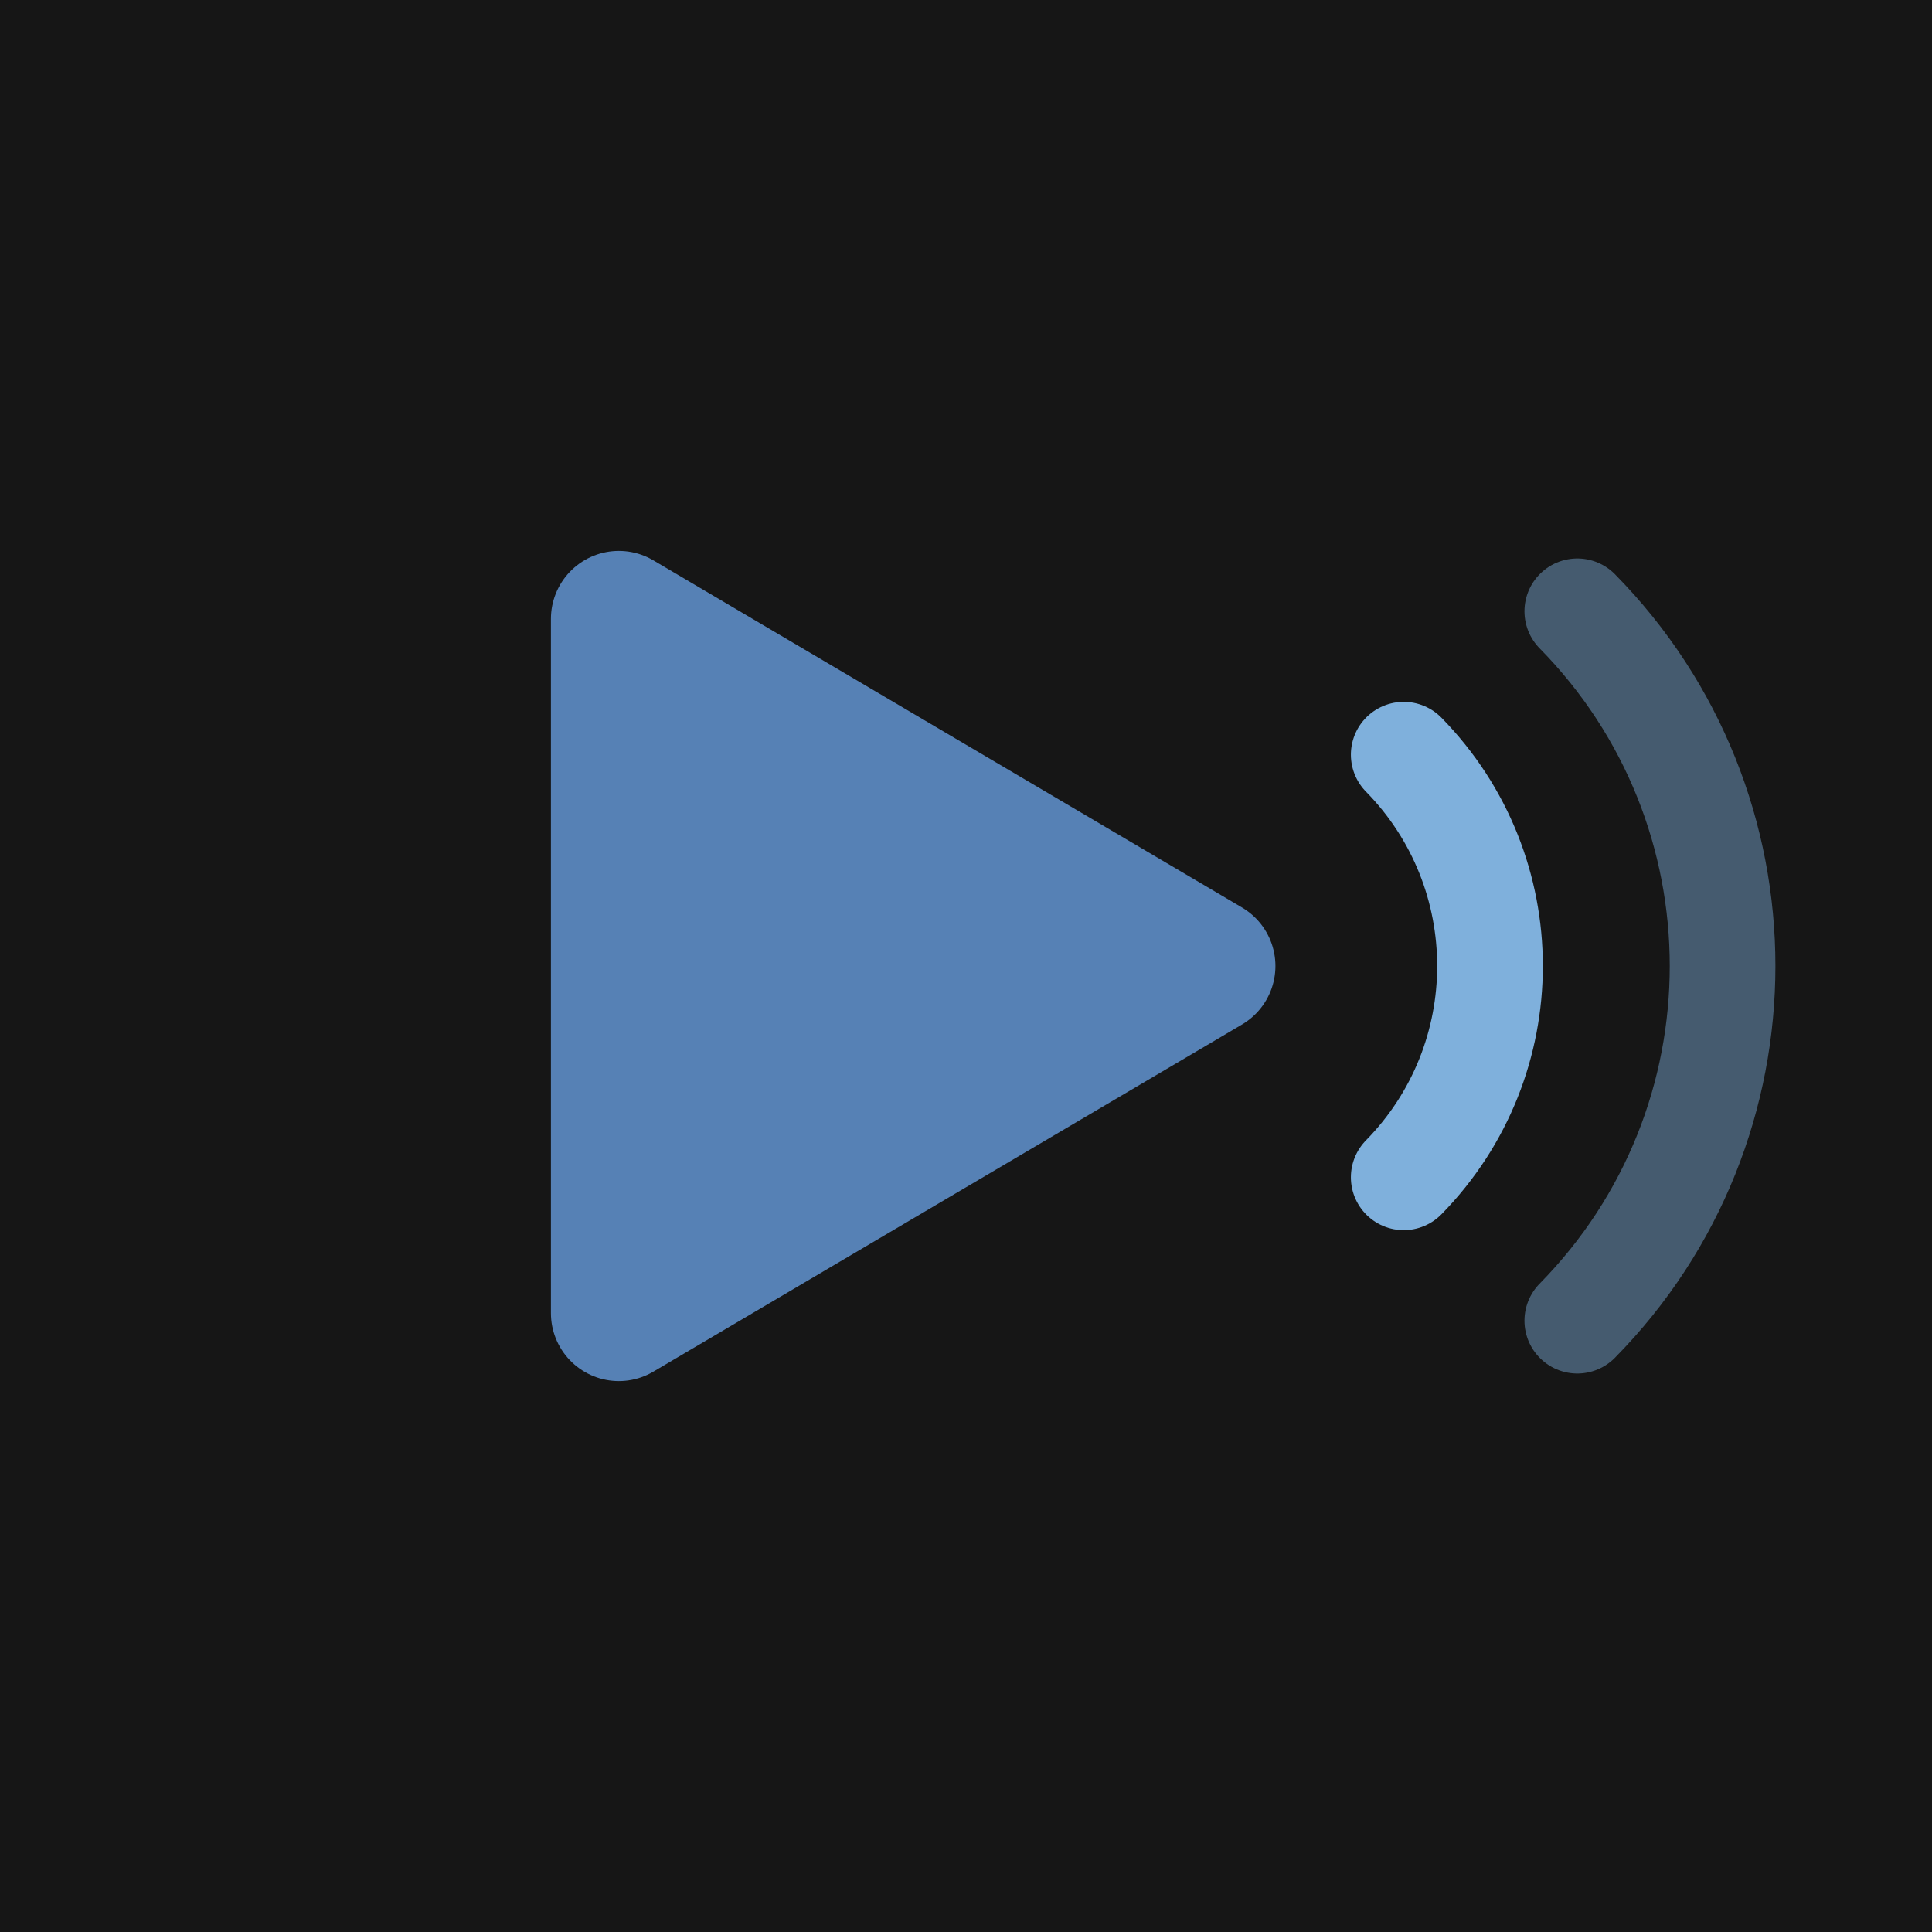
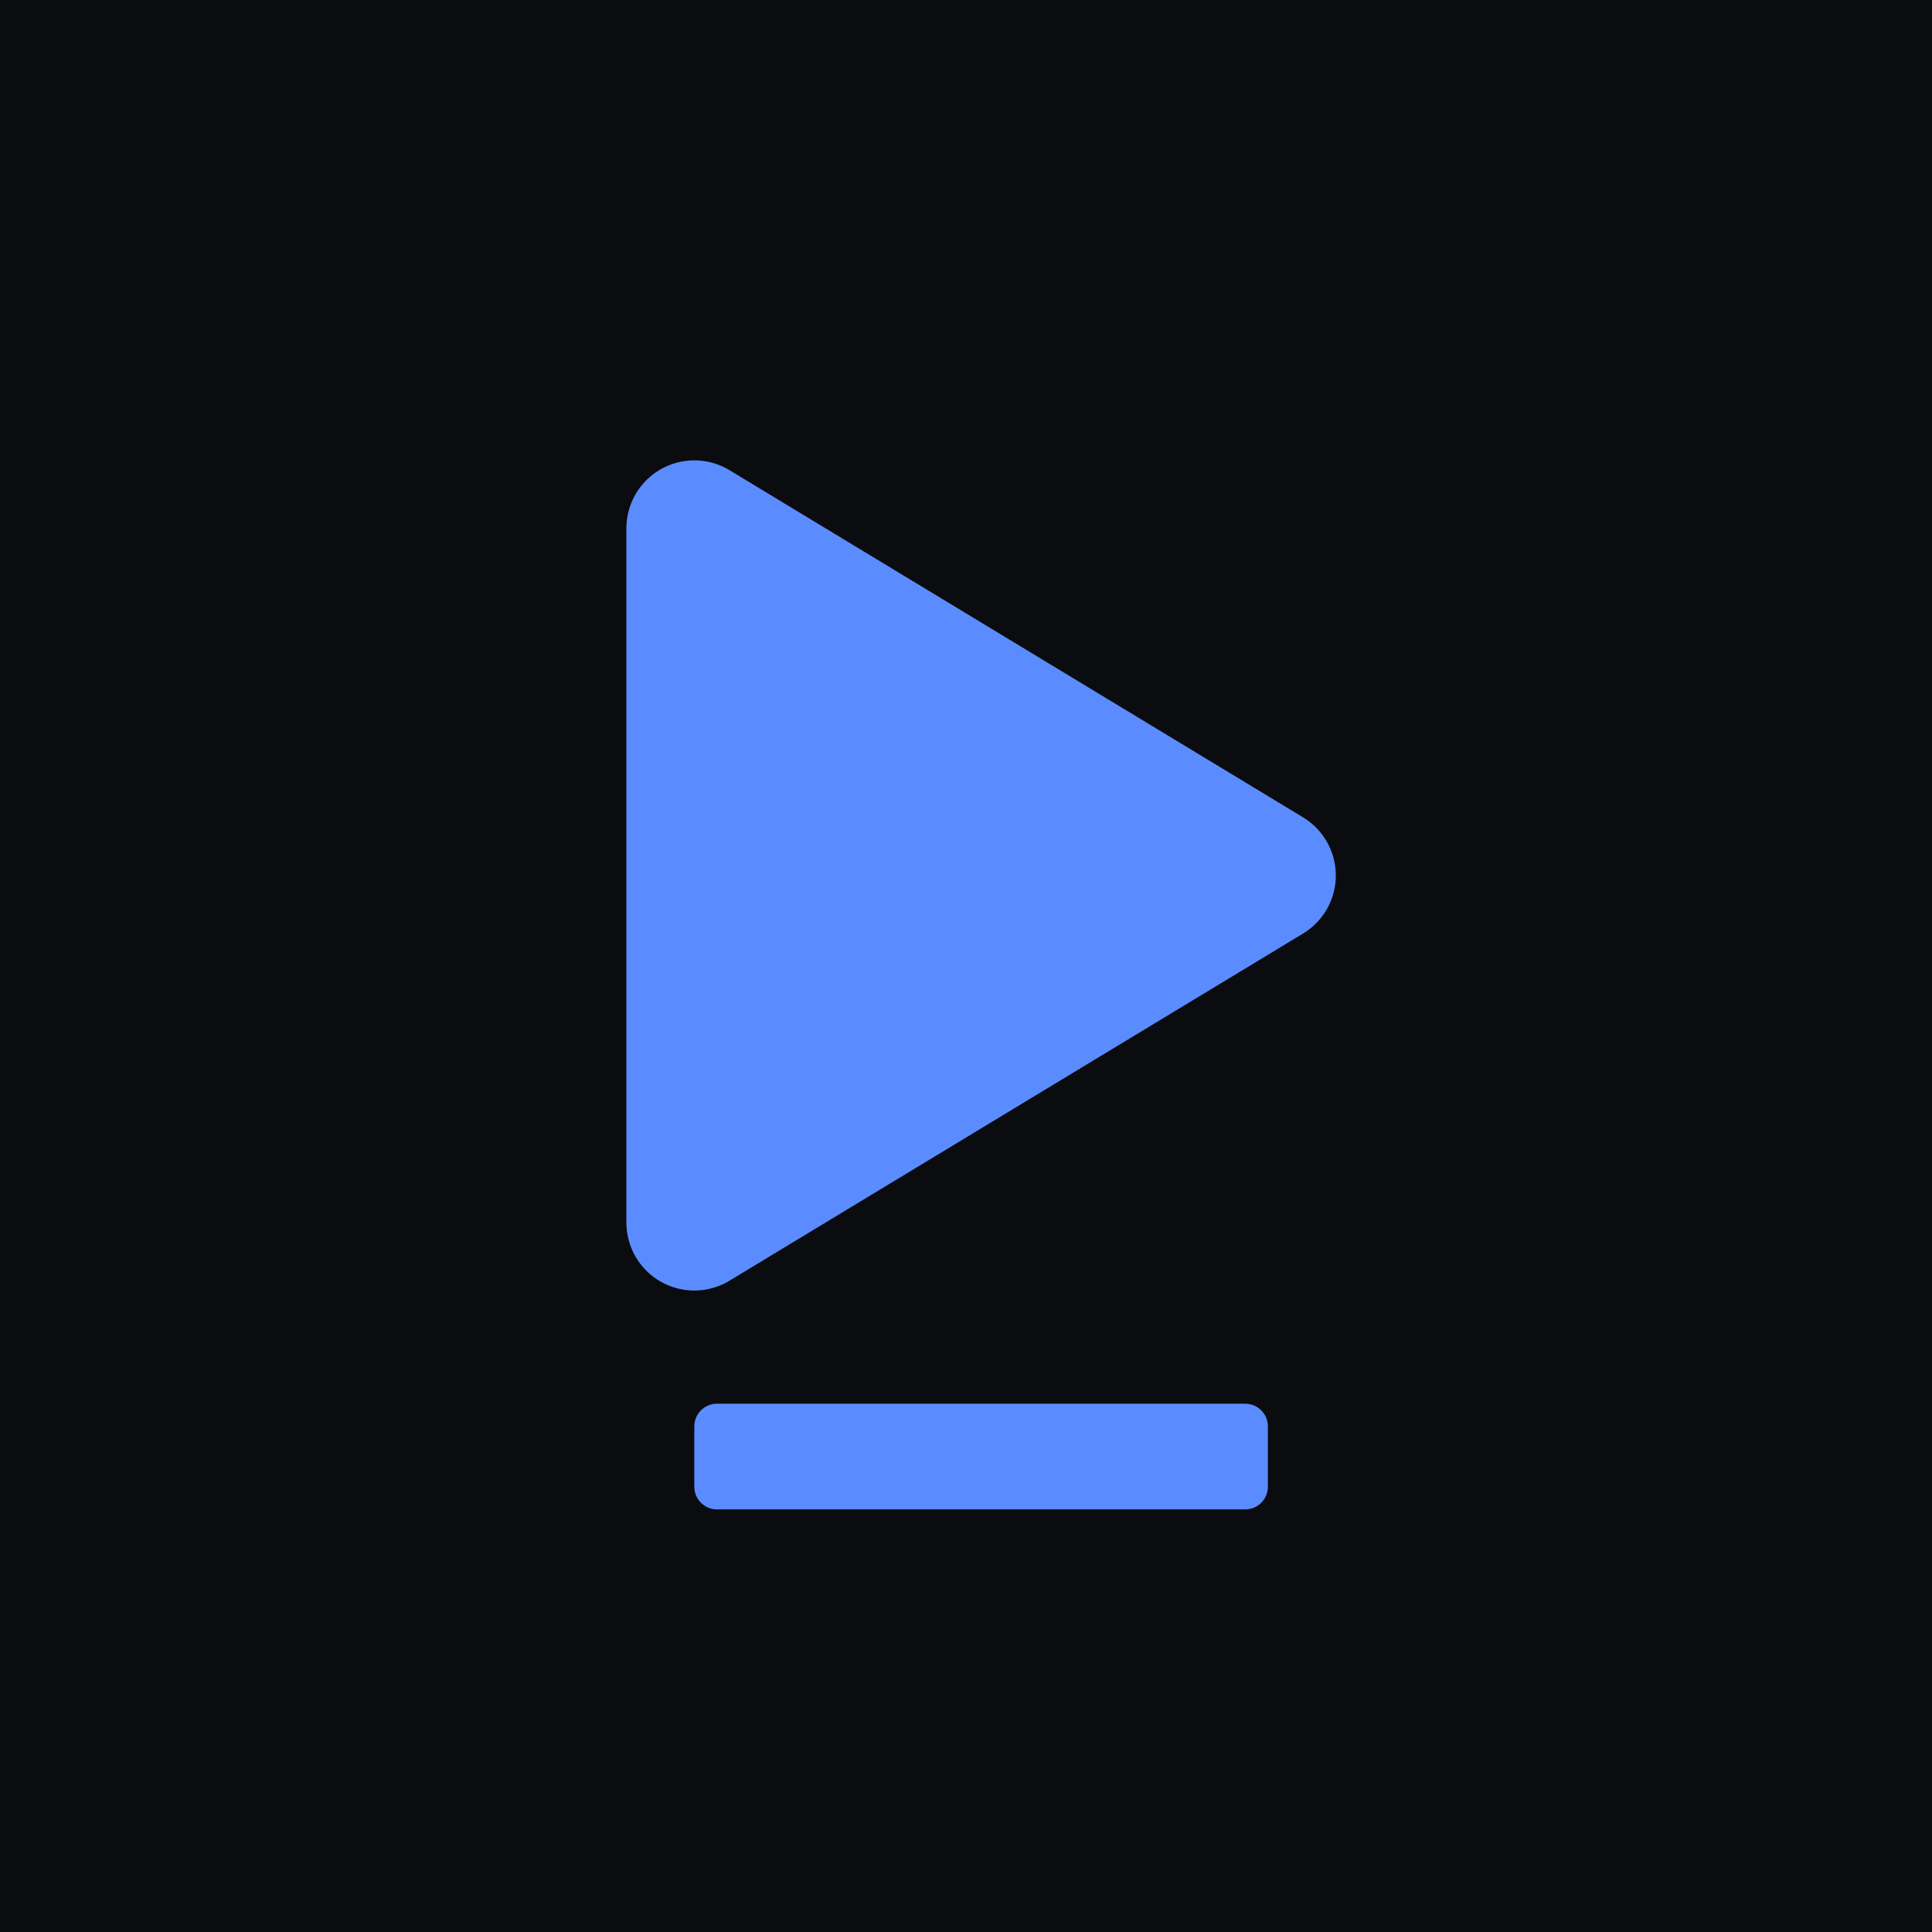
<svg xmlns="http://www.w3.org/2000/svg" width="256" height="256" viewBox="0 0 256 256">
-   <rect width="256" height="256" fill="#161616" />
-   <path d="M82 82 L82 174 L160 128 Z" fill="#5681b5" stroke="#5681b5" stroke-width="18" stroke-linejoin="round" />
-   <path d="M186 100 a40 40 0 0 1 0 56" stroke="#7fb0dc" stroke-width="14" stroke-linecap="round" fill="none" />
-   <path d="M209 81 a67 67 0 0 1 0 94" stroke="#7fb0dc" stroke-width="14" stroke-linecap="round" fill="none" opacity="0.45" />
+   <rect width="256" height="256" fill="#0B0C10" />
+   <path d="M92 70 L92 162 L168 116 Z" fill="#5B8CFF" stroke="#5B8CFF" stroke-width="18" stroke-linejoin="round" />
+   <rect x="92" y="186" width="76" height="14" rx="3" fill="#5B8CFF" />
</svg>
